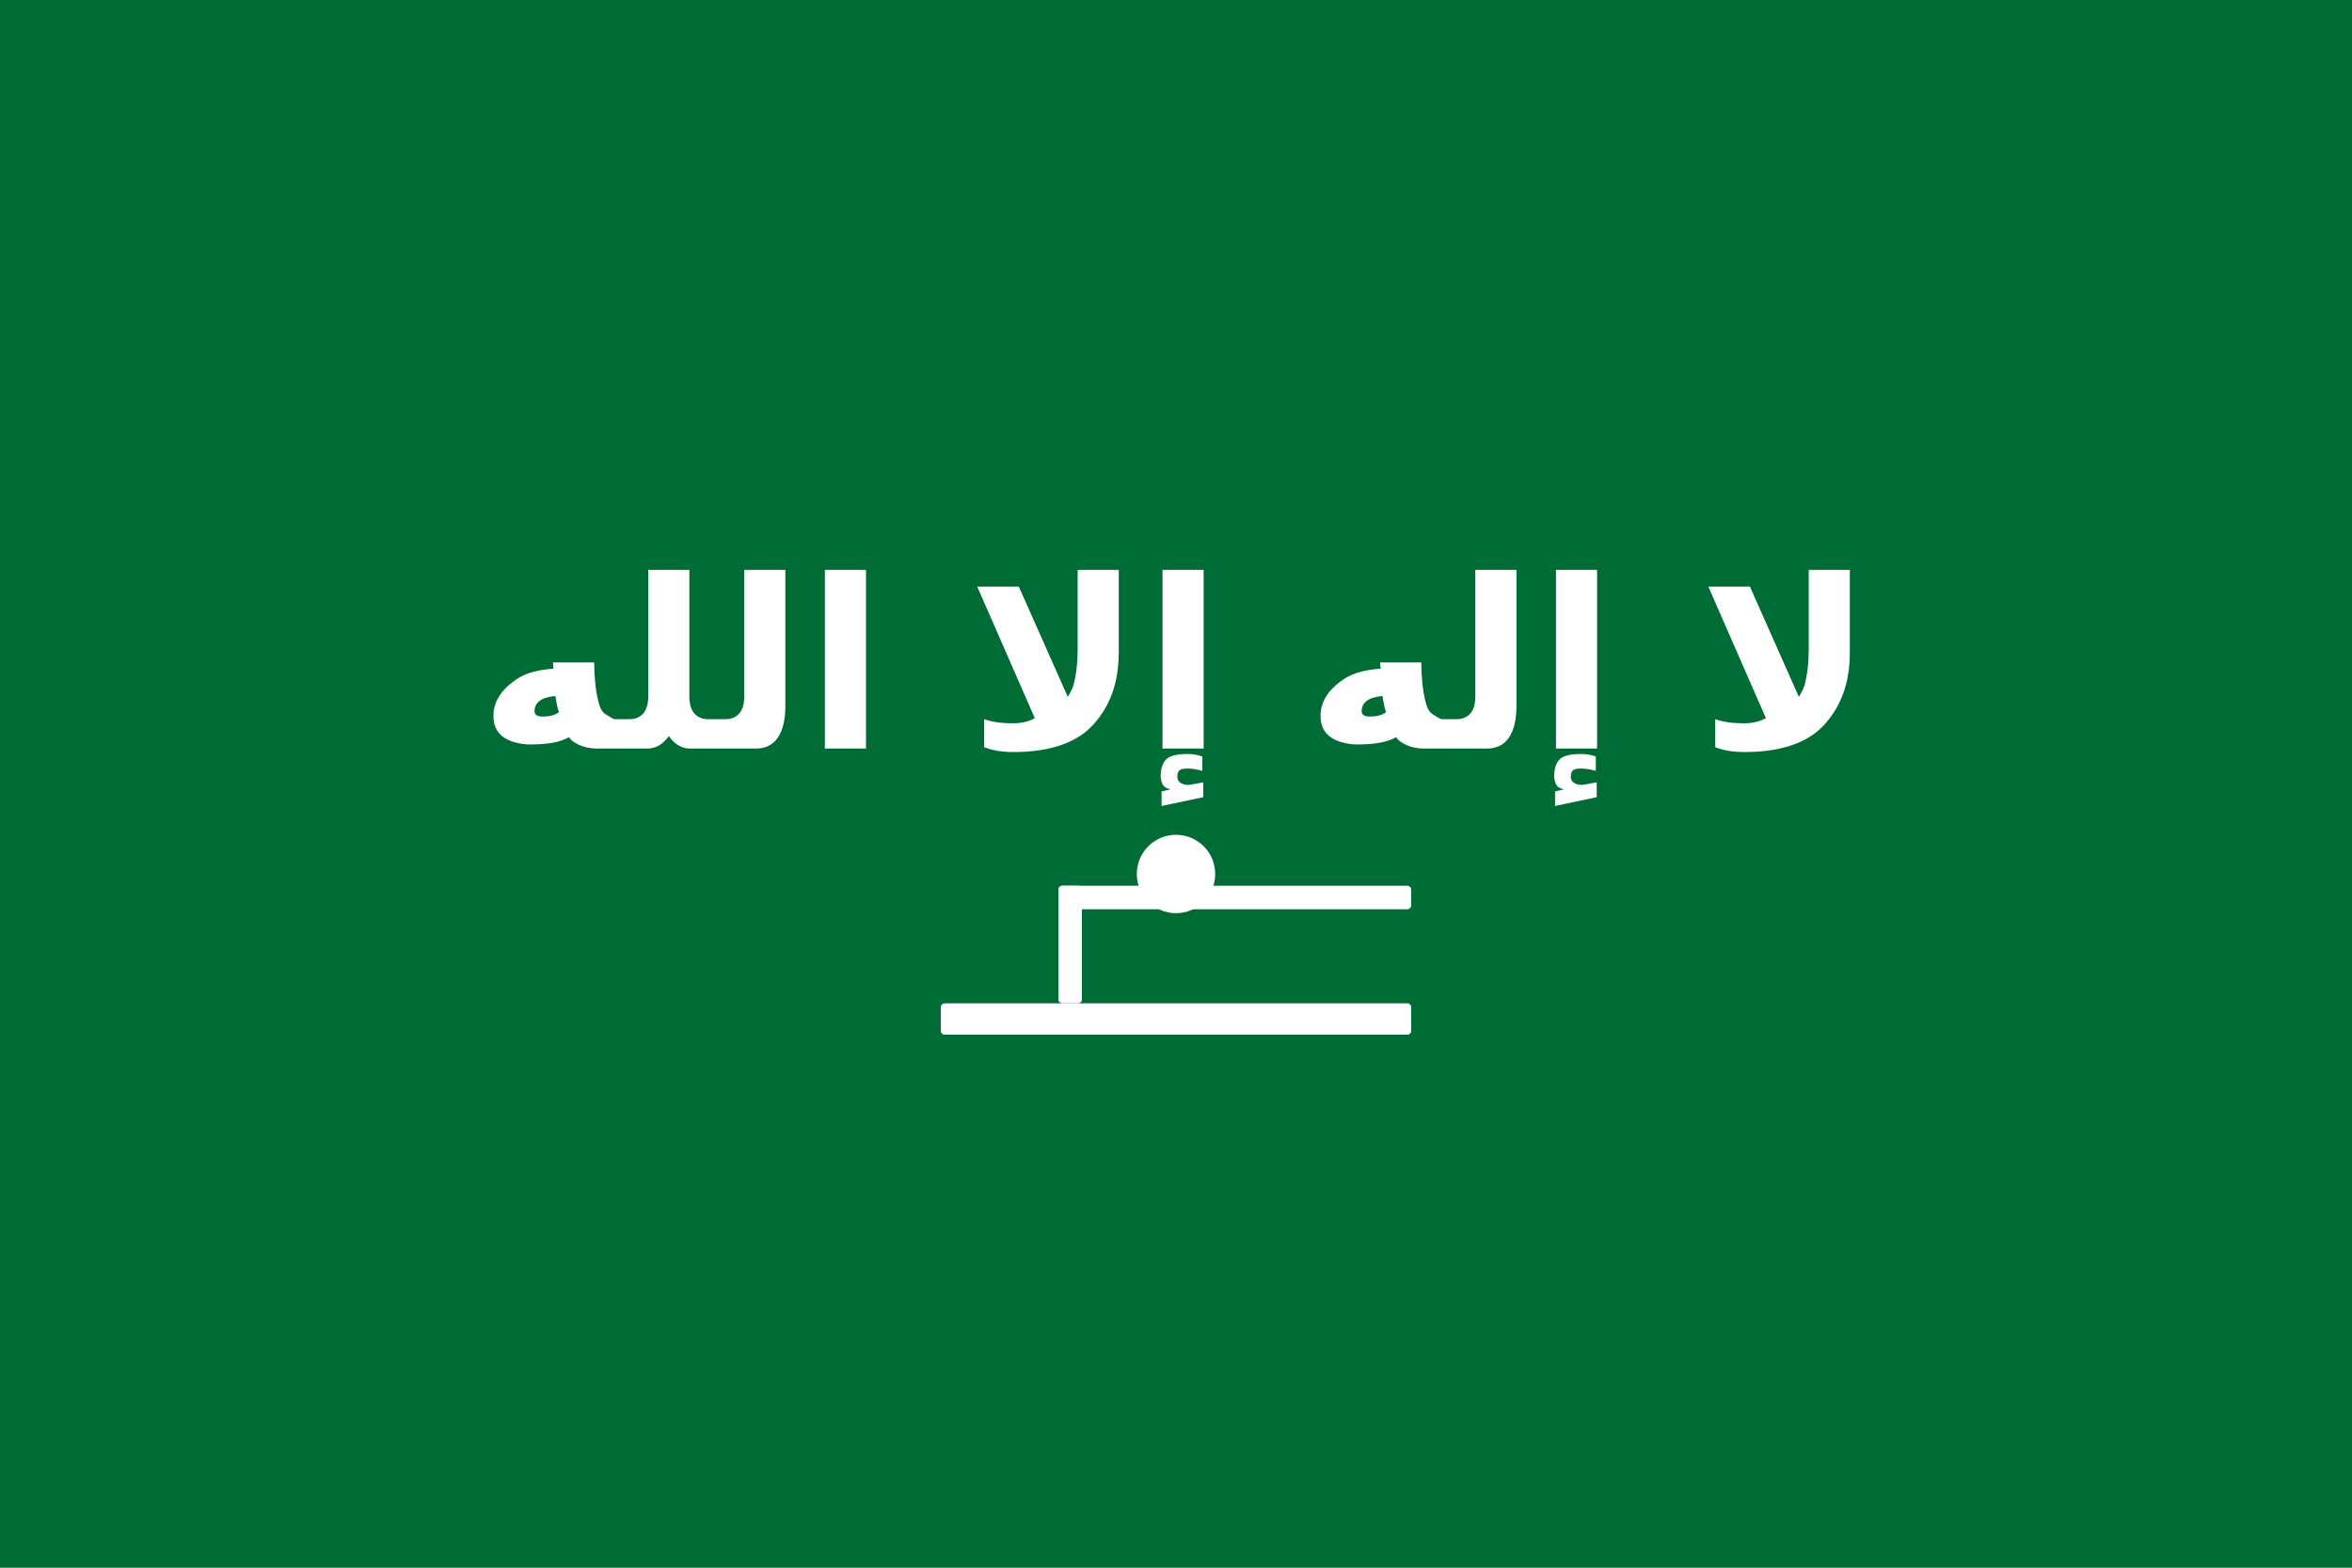
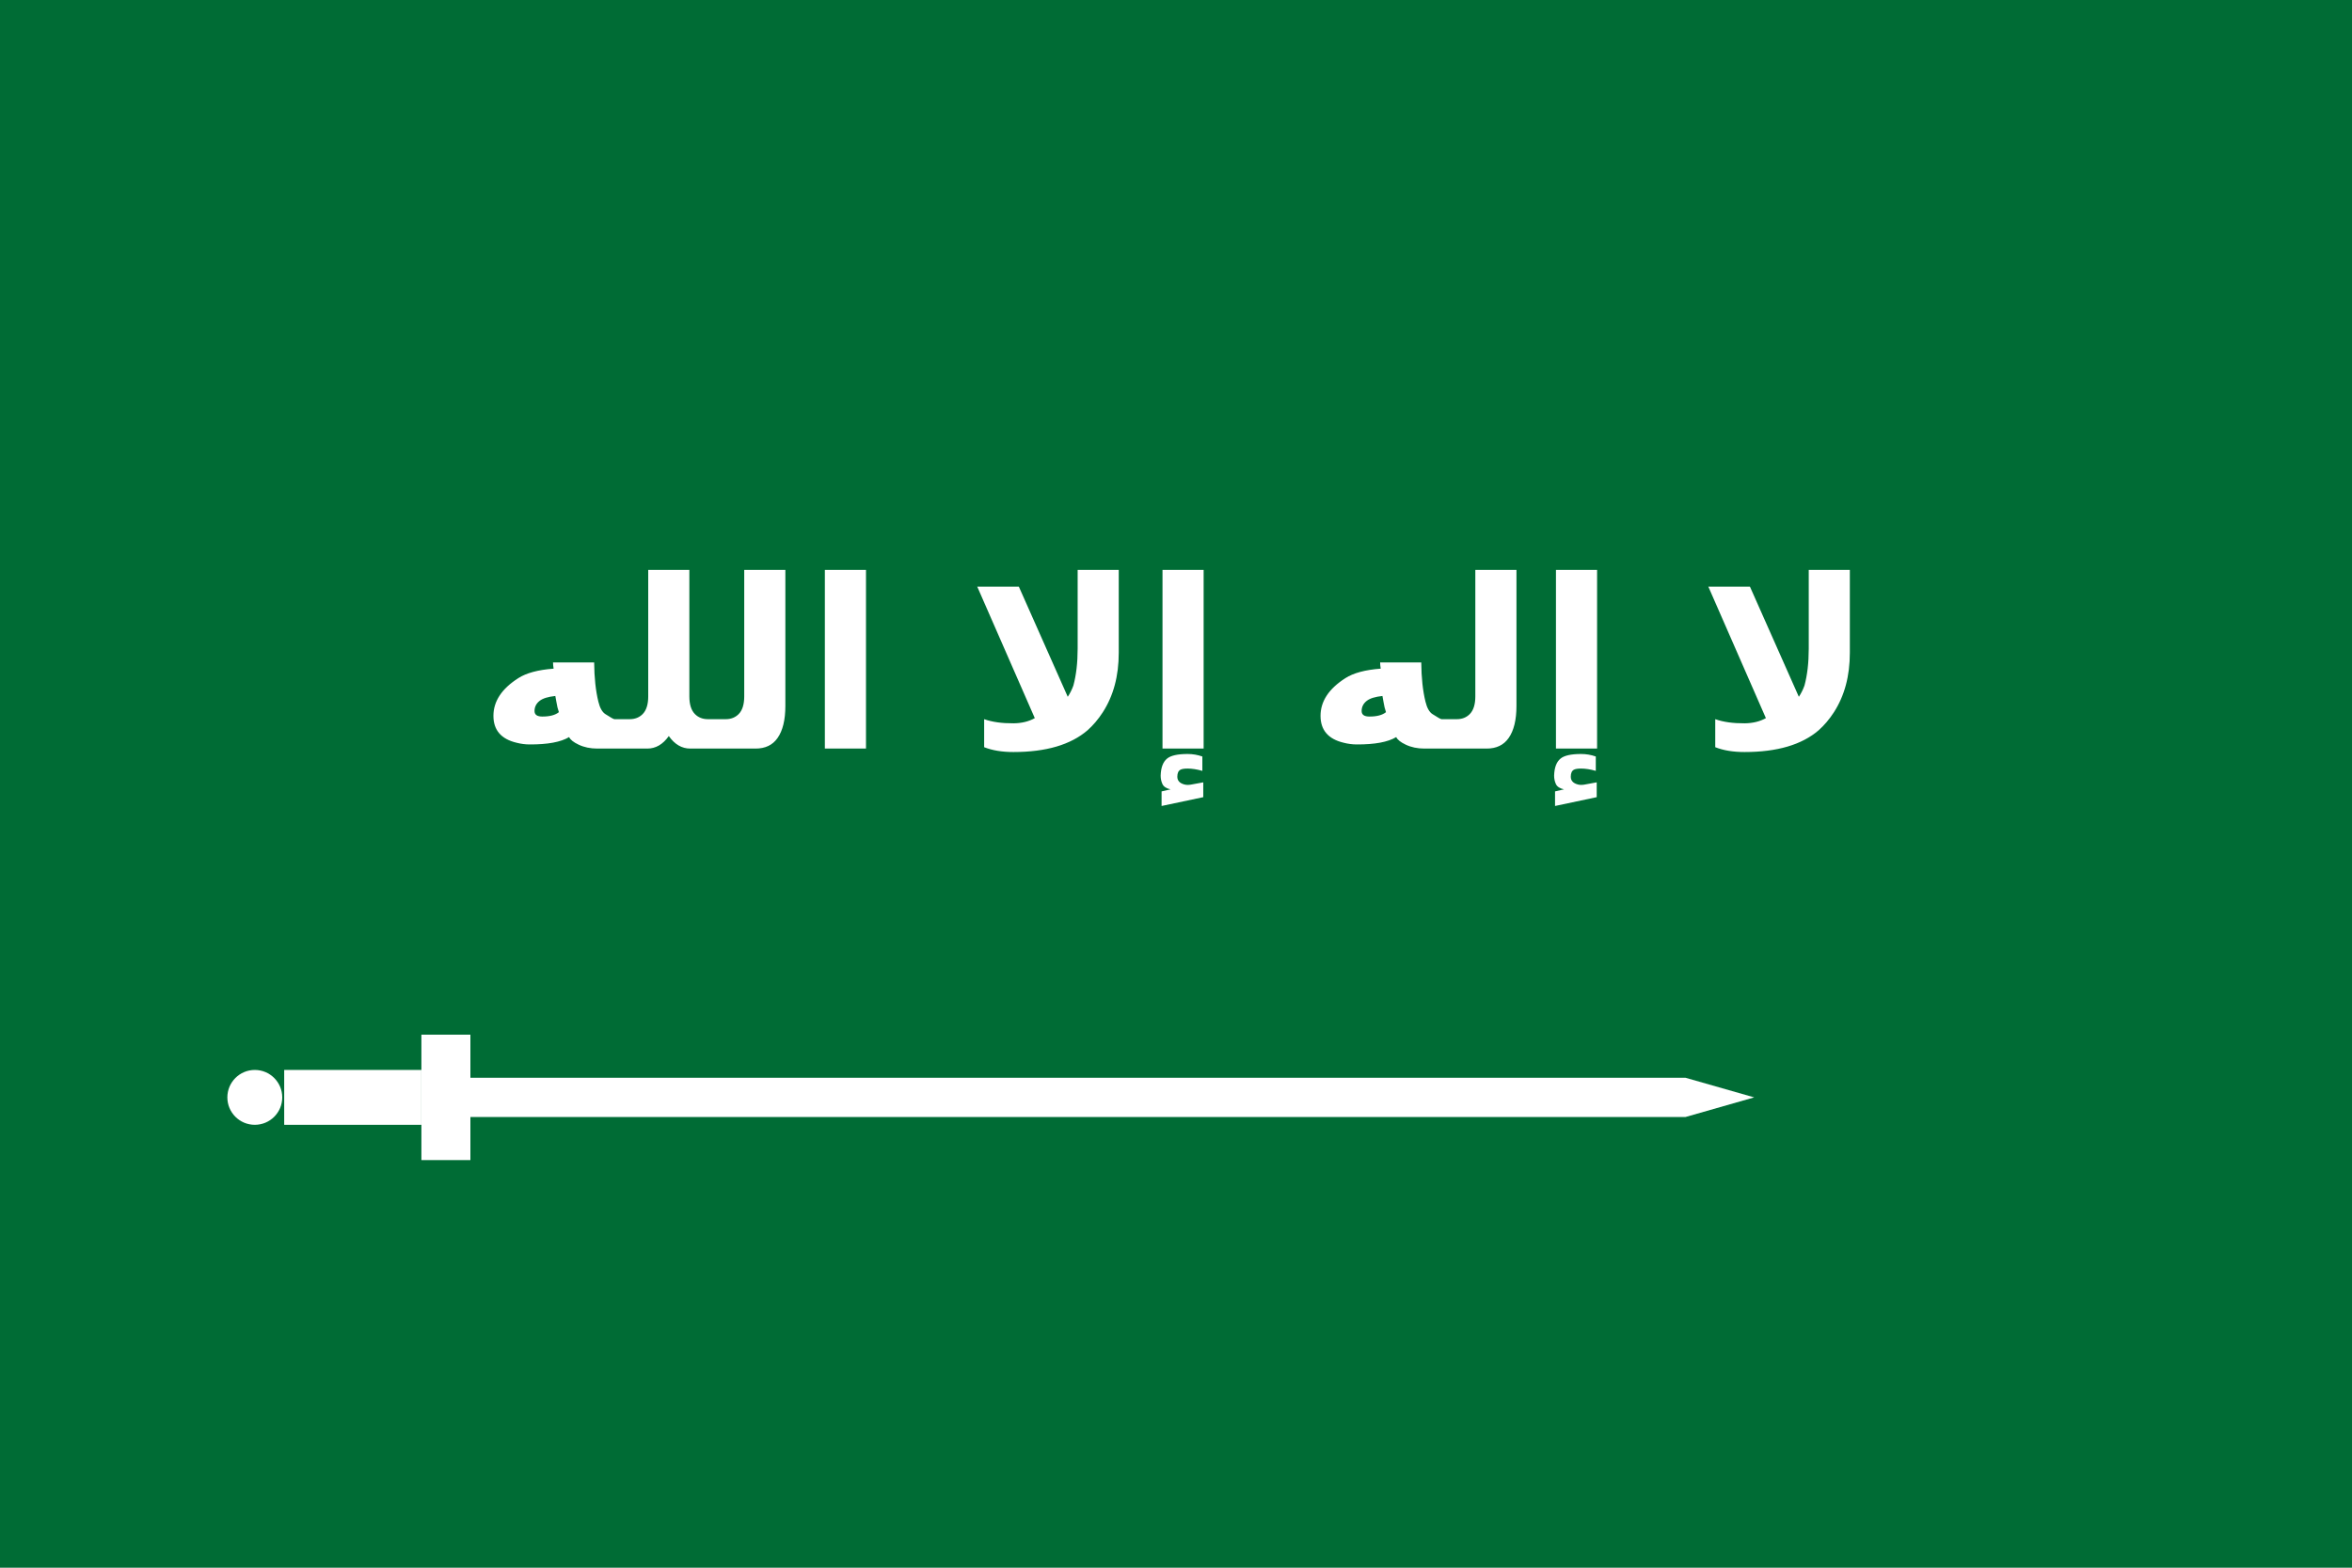
<svg xmlns="http://www.w3.org/2000/svg" viewBox="0 0 1200 800">
  <rect fill="#006C35" width="1200" height="800" />
  <g transform="translate(600,340)" fill="#fff">
    <text font-family="Arial,sans-serif" font-size="120" text-anchor="middle" font-weight="bold" dy="0.35em">لا إله إلا الله</text>
  </g>
-   <g transform="translate(600,520)" fill="#fff">
-     <rect x="-120" y="-8" width="240" height="16" rx="2" />
-     <rect x="-120" y="-8" width="16" height="-60" rx="2" />
-     <rect x="104" y="-8" width="16" height="-60" rx="2" />
-     <rect x="-60" y="-68" width="180" height="12" rx="2" />
-     <rect x="-60" y="-68" width="12" height="60" rx="2" />
-     <circle cx="0" cy="-74" r="20" />
+   <g transform="translate(600,560)" fill="#fff">
+     <polygon points="-360,-10 260,-10 295,0 260,10 -360,10" />
+     <rect x="-385" y="-32" width="25" height="64" />
+     <rect x="-455" y="-14" width="70" height="28" />
+     <circle cx="-470" cy="0" r="14" />
  </g>
</svg>
